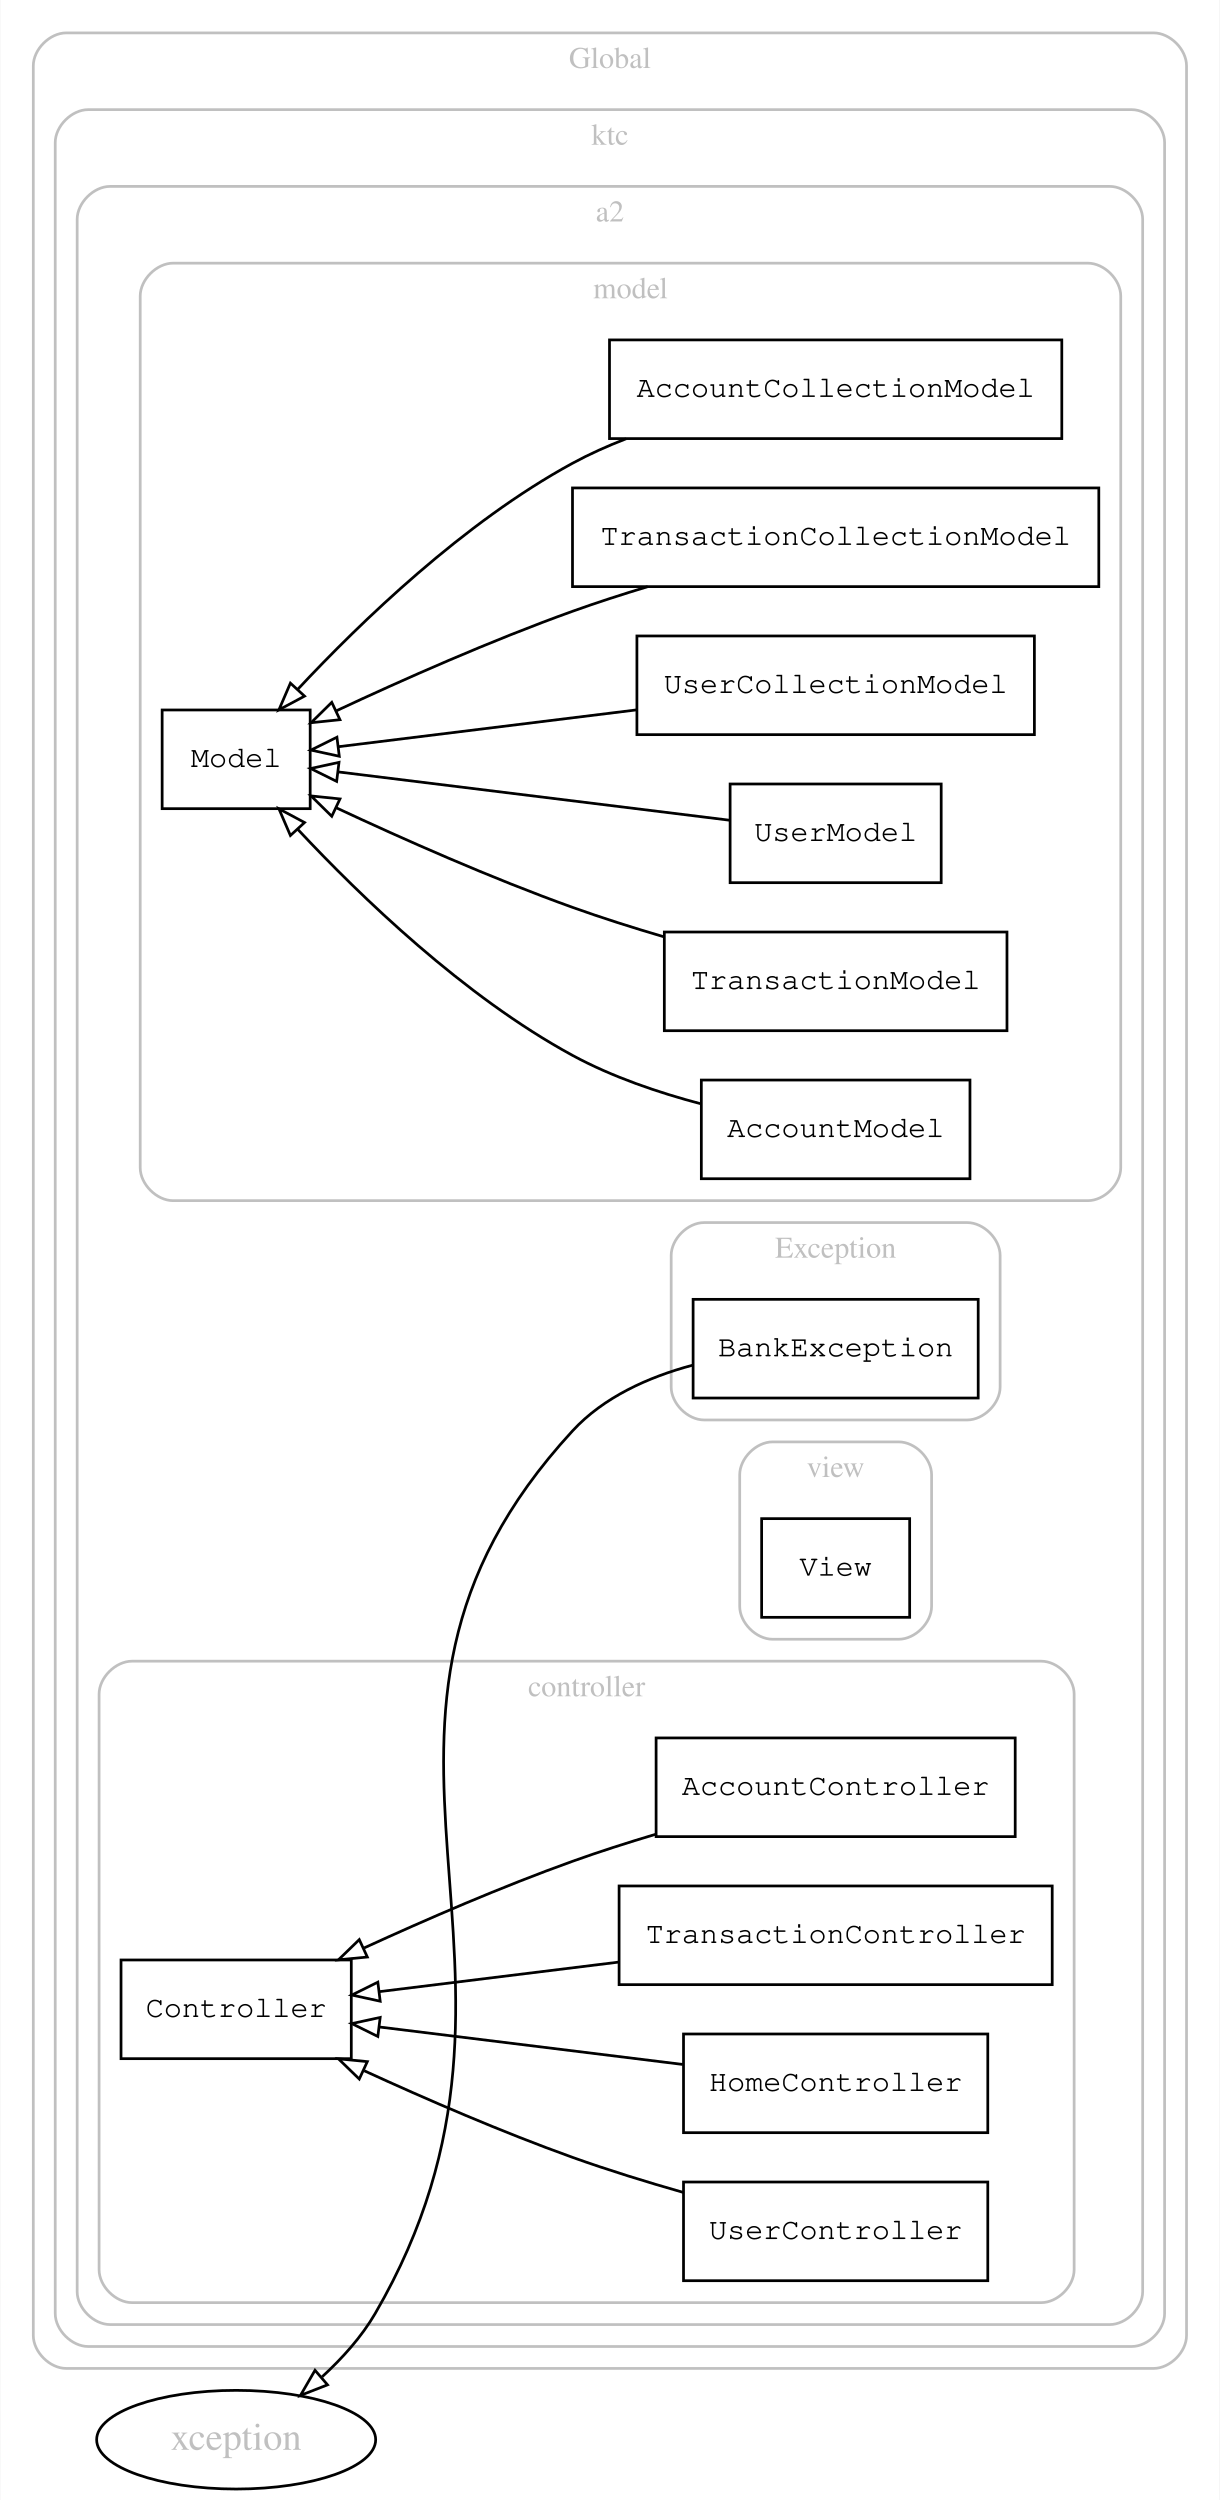
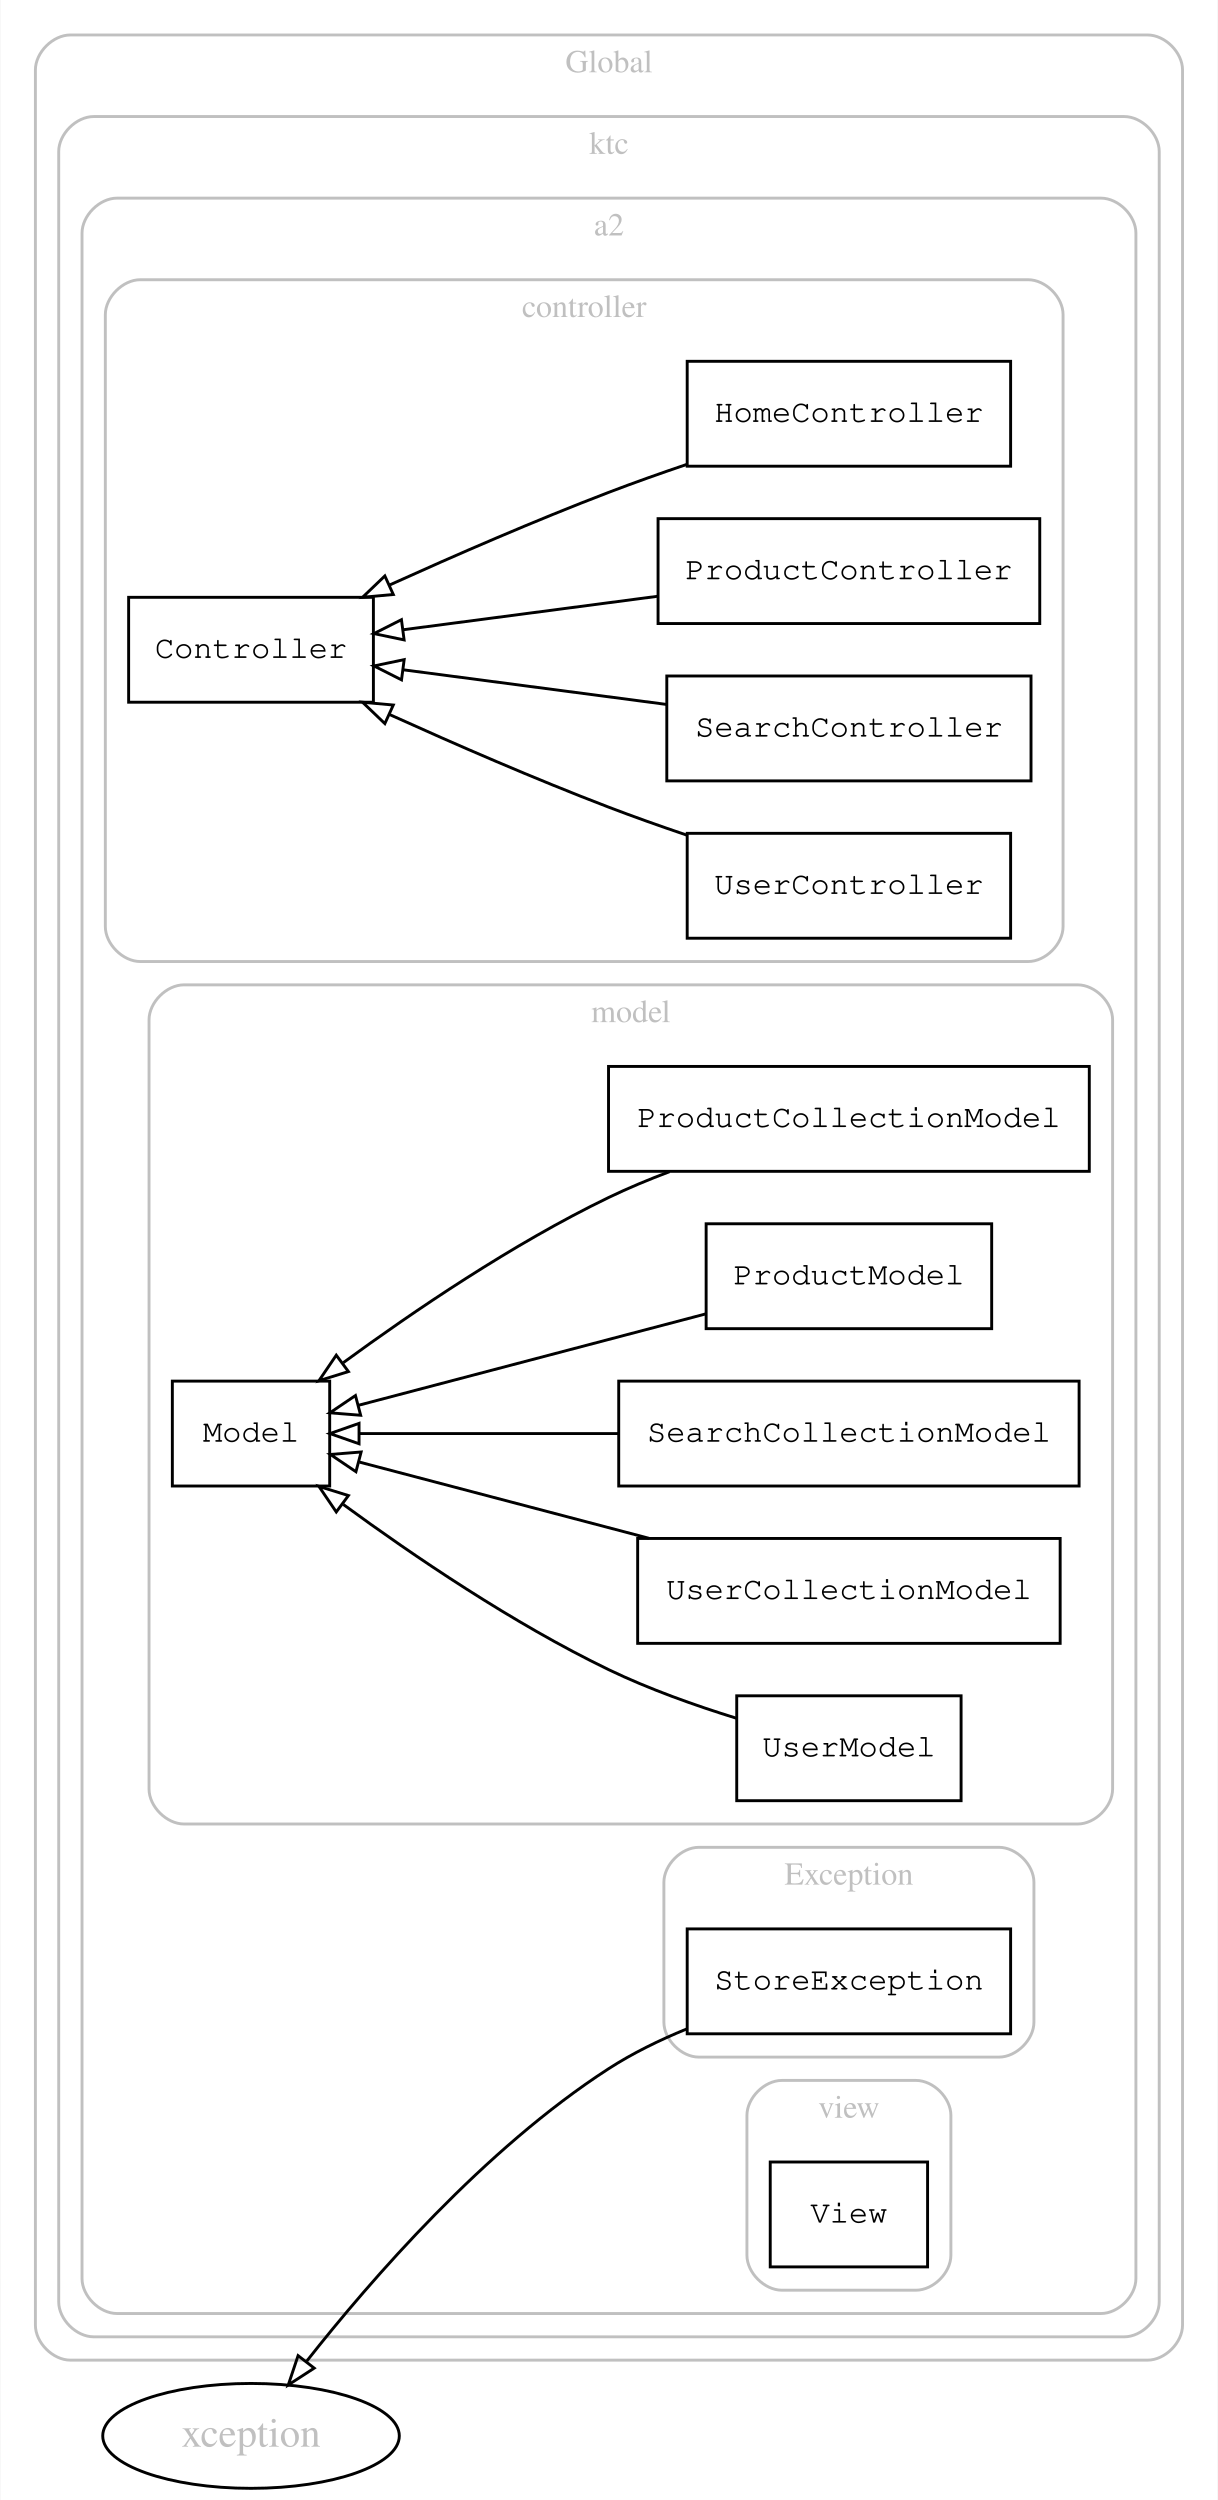
- <svg xmlns="http://www.w3.org/2000/svg" width="445pt" height="912pt" viewBox="0.00 0.00 444.70 912.00">
-   <g id="graph0" class="graph" transform="scale(1 1) rotate(0) translate(4 908)">
-     <polygon fill="#ffffff" stroke="transparent" points="-4,4 -4,-908 440.695,-908 440.695,4 -4,4" />
+ <svg xmlns="http://www.w3.org/2000/svg" width="418pt" height="858pt" viewBox="0.00 0.00 417.70 858.00">
+   <g id="graph0" class="graph" transform="scale(1 1) rotate(0) translate(4 854)">
+     <polygon fill="#ffffff" stroke="transparent" points="-4,4 -4,-854 413.695,-854 413.695,4 -4,4" />
    <g id="clust1" class="cluster">
-       <path fill="none" stroke="#c0c0c0" d="M20,-44C20,-44 416.695,-44 416.695,-44 422.695,-44 428.695,-50 428.695,-56 428.695,-56 428.695,-884 428.695,-884 428.695,-890 422.695,-896 416.695,-896 416.695,-896 20,-896 20,-896 14,-896 8,-890 8,-884 8,-884 8,-56 8,-56 8,-50 14,-44 20,-44" />
-       <text text-anchor="middle" x="218.348" y="-883.2" font-family="Times,serif" font-size="11.00" fill="#c0c0c0">Global</text>
+       <path fill="none" stroke="#c0c0c0" d="M20,-44C20,-44 389.695,-44 389.695,-44 395.695,-44 401.695,-50 401.695,-56 401.695,-56 401.695,-830 401.695,-830 401.695,-836 395.695,-842 389.695,-842 389.695,-842 20,-842 20,-842 14,-842 8,-836 8,-830 8,-830 8,-56 8,-56 8,-50 14,-44 20,-44" />
+       <text text-anchor="middle" x="204.848" y="-829.2" font-family="Times,serif" font-size="11.00" fill="#c0c0c0">Global</text>
    </g>
    <g id="clust2" class="cluster">
-       <path fill="none" stroke="#c0c0c0" d="M28,-52C28,-52 408.695,-52 408.695,-52 414.695,-52 420.695,-58 420.695,-64 420.695,-64 420.695,-856 420.695,-856 420.695,-862 414.695,-868 408.695,-868 408.695,-868 28,-868 28,-868 22,-868 16,-862 16,-856 16,-856 16,-64 16,-64 16,-58 22,-52 28,-52" />
-       <text text-anchor="middle" x="218.348" y="-855.2" font-family="Times,serif" font-size="11.00" fill="#c0c0c0">ktc</text>
+       <path fill="none" stroke="#c0c0c0" d="M28,-52C28,-52 381.695,-52 381.695,-52 387.695,-52 393.695,-58 393.695,-64 393.695,-64 393.695,-802 393.695,-802 393.695,-808 387.695,-814 381.695,-814 381.695,-814 28,-814 28,-814 22,-814 16,-808 16,-802 16,-802 16,-64 16,-64 16,-58 22,-52 28,-52" />
+       <text text-anchor="middle" x="204.848" y="-801.2" font-family="Times,serif" font-size="11.00" fill="#c0c0c0">ktc</text>
    </g>
    <g id="clust3" class="cluster">
-       <path fill="none" stroke="#c0c0c0" d="M36,-60C36,-60 400.695,-60 400.695,-60 406.695,-60 412.695,-66 412.695,-72 412.695,-72 412.695,-828 412.695,-828 412.695,-834 406.695,-840 400.695,-840 400.695,-840 36,-840 36,-840 30,-840 24,-834 24,-828 24,-828 24,-72 24,-72 24,-66 30,-60 36,-60" />
-       <text text-anchor="middle" x="218.348" y="-827.2" font-family="Times,serif" font-size="11.00" fill="#c0c0c0">a2</text>
+       <path fill="none" stroke="#c0c0c0" d="M36,-60C36,-60 373.695,-60 373.695,-60 379.695,-60 385.695,-66 385.695,-72 385.695,-72 385.695,-774 385.695,-774 385.695,-780 379.695,-786 373.695,-786 373.695,-786 36,-786 36,-786 30,-786 24,-780 24,-774 24,-774 24,-72 24,-72 24,-66 30,-60 36,-60" />
+       <text text-anchor="middle" x="204.848" y="-773.2" font-family="Times,serif" font-size="11.00" fill="#c0c0c0">a2</text>
    </g>
    <g id="clust4" class="cluster">
-       <path fill="none" stroke="#c0c0c0" d="M252.696,-390C252.696,-390 348.695,-390 348.695,-390 354.695,-390 360.695,-396 360.695,-402 360.695,-402 360.695,-450 360.695,-450 360.695,-456 354.695,-462 348.695,-462 348.695,-462 252.696,-462 252.696,-462 246.696,-462 240.696,-456 240.696,-450 240.696,-450 240.696,-402 240.696,-402 240.696,-396 246.696,-390 252.696,-390" />
-       <text text-anchor="middle" x="300.695" y="-449.2" font-family="Times,serif" font-size="11.00" fill="#c0c0c0">Exception</text>
+       <path fill="none" stroke="#c0c0c0" d="M44,-524C44,-524 348.695,-524 348.695,-524 354.695,-524 360.695,-530 360.695,-536 360.695,-536 360.695,-746 360.695,-746 360.695,-752 354.695,-758 348.695,-758 348.695,-758 44,-758 44,-758 38,-758 32,-752 32,-746 32,-746 32,-536 32,-536 32,-530 38,-524 44,-524" />
+       <text text-anchor="middle" x="196.348" y="-745.2" font-family="Times,serif" font-size="11.00" fill="#c0c0c0">controller</text>
    </g>
    <g id="clust5" class="cluster">
-       <path fill="none" stroke="#c0c0c0" d="M59,-470C59,-470 392.695,-470 392.695,-470 398.695,-470 404.695,-476 404.695,-482 404.695,-482 404.695,-800 404.695,-800 404.695,-806 398.695,-812 392.695,-812 392.695,-812 59,-812 59,-812 53,-812 47,-806 47,-800 47,-800 47,-482 47,-482 47,-476 53,-470 59,-470" />
-       <text text-anchor="middle" x="225.848" y="-799.2" font-family="Times,serif" font-size="11.00" fill="#c0c0c0">model</text>
+       <path fill="none" stroke="#c0c0c0" d="M235.696,-148C235.696,-148 338.695,-148 338.695,-148 344.695,-148 350.695,-154 350.695,-160 350.695,-160 350.695,-208 350.695,-208 350.695,-214 344.695,-220 338.695,-220 338.695,-220 235.696,-220 235.696,-220 229.696,-220 223.696,-214 223.696,-208 223.696,-208 223.696,-160 223.696,-160 223.696,-154 229.696,-148 235.696,-148" />
+       <text text-anchor="middle" x="287.195" y="-207.2" font-family="Times,serif" font-size="11.00" fill="#c0c0c0">Exception</text>
    </g>
    <g id="clust6" class="cluster">
-       <path fill="none" stroke="#c0c0c0" d="M277.695,-310C277.695,-310 323.695,-310 323.695,-310 329.695,-310 335.695,-316 335.695,-322 335.695,-322 335.695,-370 335.695,-370 335.695,-376 329.695,-382 323.695,-382 323.695,-382 277.695,-382 277.695,-382 271.695,-382 265.695,-376 265.695,-370 265.695,-370 265.695,-322 265.695,-322 265.695,-316 271.695,-310 277.695,-310" />
-       <text text-anchor="middle" x="300.695" y="-369.2" font-family="Times,serif" font-size="11.00" fill="#c0c0c0">view</text>
+       <path fill="none" stroke="#c0c0c0" d="M59,-228C59,-228 365.695,-228 365.695,-228 371.695,-228 377.695,-234 377.695,-240 377.695,-240 377.695,-504 377.695,-504 377.695,-510 371.695,-516 365.695,-516 365.695,-516 59,-516 59,-516 53,-516 47,-510 47,-504 47,-504 47,-240 47,-240 47,-234 53,-228 59,-228" />
+       <text text-anchor="middle" x="212.348" y="-503.2" font-family="Times,serif" font-size="11.00" fill="#c0c0c0">model</text>
    </g>
    <g id="clust7" class="cluster">
-       <path fill="none" stroke="#c0c0c0" d="M44,-68C44,-68 375.695,-68 375.695,-68 381.695,-68 387.695,-74 387.695,-80 387.695,-80 387.695,-290 387.695,-290 387.695,-296 381.695,-302 375.695,-302 375.695,-302 44,-302 44,-302 38,-302 32,-296 32,-290 32,-290 32,-80 32,-80 32,-74 38,-68 44,-68" />
-       <text text-anchor="middle" x="209.848" y="-289.2" font-family="Times,serif" font-size="11.00" fill="#c0c0c0">controller</text>
+       <path fill="none" stroke="#c0c0c0" d="M264.195,-68C264.195,-68 310.195,-68 310.195,-68 316.195,-68 322.195,-74 322.195,-80 322.195,-80 322.195,-128 322.195,-128 322.195,-134 316.195,-140 310.195,-140 310.195,-140 264.195,-140 264.195,-140 258.195,-140 252.196,-134 252.196,-128 252.196,-128 252.196,-80 252.196,-80 252.196,-74 258.195,-68 264.195,-68" />
+       <text text-anchor="middle" x="287.195" y="-127.2" font-family="Times,serif" font-size="11.00" fill="#c0c0c0">view</text>
    </g>
    <g id="node1" class="node">
-       <polygon fill="none" stroke="#000000" points="352.695,-434 248.696,-434 248.696,-398 352.695,-398 352.695,-434" />
-       <text text-anchor="middle" x="300.695" y="-413.2" font-family="Courier,monospace" font-size="11.00" fill="#000000">BankException</text>
+       <polygon fill="none" stroke="#000000" points="124,-649 40,-649 40,-613 124,-613 124,-649" />
+       <text text-anchor="middle" x="82" y="-628.2" font-family="Courier,monospace" font-size="11.00" fill="#000000">Controller</text>
    </g>
-     <g id="node15" class="node">
+     <g id="node2" class="node">
+       <polygon fill="none" stroke="#000000" points="342.695,-730 231.696,-730 231.696,-694 342.695,-694 342.695,-730" />
+       <text text-anchor="middle" x="287.195" y="-709.2" font-family="Courier,monospace" font-size="11.00" fill="#000000">HomeController</text>
+     </g>
+     <g id="edge1" class="edge">
+       <path fill="none" stroke="#000000" d="M231.461,-694.587C222.46,-691.538 213.281,-688.285 204.696,-685 179.59,-675.394 152.163,-663.464 129.619,-653.262" />
+       <polygon fill="none" stroke="#000000" points="130.829,-649.967 120.278,-649.008 127.928,-656.338 130.829,-649.967" />
+     </g>
+     <g id="node3" class="node">
+       <polygon fill="none" stroke="#000000" points="352.695,-676 221.696,-676 221.696,-640 352.695,-640 352.695,-676" />
+       <text text-anchor="middle" x="287.195" y="-655.2" font-family="Courier,monospace" font-size="11.00" fill="#000000">ProductController</text>
+     </g>
+     <g id="edge2" class="edge">
+       <path fill="none" stroke="#000000" d="M221.424,-649.346C193.275,-645.642 160.863,-641.377 134.377,-637.892" />
+       <polygon fill="none" stroke="#000000" points="134.538,-634.383 124.167,-636.548 133.625,-641.323 134.538,-634.383" />
+     </g>
+     <g id="node4" class="node">
+       <polygon fill="none" stroke="#000000" points="349.695,-622 224.696,-622 224.696,-586 349.695,-586 349.695,-622" />
+       <text text-anchor="middle" x="287.195" y="-601.2" font-family="Courier,monospace" font-size="11.00" fill="#000000">SearchController</text>
+     </g>
+     <g id="edge3" class="edge">
+       <path fill="none" stroke="#000000" d="M224.515,-612.248C195.671,-616.043 161.839,-620.495 134.379,-624.108" />
+       <polygon fill="none" stroke="#000000" points="133.648,-620.674 124.19,-625.448 134.561,-627.614 133.648,-620.674" />
+     </g>
+     <g id="node5" class="node">
+       <polygon fill="none" stroke="#000000" points="342.695,-568 231.696,-568 231.696,-532 342.695,-532 342.695,-568" />
+       <text text-anchor="middle" x="287.195" y="-547.2" font-family="Courier,monospace" font-size="11.00" fill="#000000">UserController</text>
+     </g>
+     <g id="edge4" class="edge">
+       <path fill="none" stroke="#000000" d="M231.461,-567.413C222.46,-570.462 213.281,-573.715 204.696,-577 179.59,-586.606 152.163,-598.536 129.619,-608.738" />
+       <polygon fill="none" stroke="#000000" points="127.928,-605.662 120.278,-612.992 130.829,-612.033 127.928,-605.662" />
+     </g>
+     <g id="node6" class="node">
+       <polygon fill="none" stroke="#000000" points="342.695,-192 231.696,-192 231.696,-156 342.695,-156 342.695,-192" />
+       <text text-anchor="middle" x="287.195" y="-171.2" font-family="Courier,monospace" font-size="11.00" fill="#000000">StoreException</text>
+     </g>
+     <g id="node14" class="node">
      <ellipse fill="none" stroke="#000000" cx="82" cy="-18" rx="50.892" ry="18" />
      <text text-anchor="middle" x="82" y="-14.3" font-family="Times,serif" font-size="14.00" fill="#c0c0c0">xception</text>
    </g>
-     <g id="edge1" class="edge">
-       <path fill="none" stroke="#000000" d="M248.374,-409.946C232.385,-405.637 216.047,-398.334 204.696,-386 105.388,-278.098 206.444,-190.752 132.696,-64 127.736,-55.476 120.665,-47.644 113.372,-40.952" />
-       <polygon fill="none" stroke="#000000" points="115.328,-38.018 105.461,-34.159 110.767,-43.329 115.328,-38.018" />
+     <g id="edge5" class="edge">
+       <path fill="none" stroke="#000000" d="M231.41,-157.621C222.14,-153.816 212.888,-149.294 204.696,-144 162.166,-116.516 123.247,-71.762 101.11,-43.648" />
+       <polygon fill="none" stroke="#000000" points="103.684,-41.257 94.793,-35.495 98.151,-45.544 103.684,-41.257" />
    </g>
-     <g id="node2" class="node">
-       <polygon fill="none" stroke="#000000" points="383.195,-784 218.196,-784 218.196,-748 383.195,-748 383.195,-784" />
-       <text text-anchor="middle" x="300.695" y="-763.2" font-family="Courier,monospace" font-size="11.00" fill="#000000">AccountCollectionModel</text>
+     <g id="node7" class="node">
+       <polygon fill="none" stroke="#000000" points="109,-380 55,-380 55,-344 109,-344 109,-380" />
+       <text text-anchor="middle" x="82" y="-359.2" font-family="Courier,monospace" font-size="11.00" fill="#000000">Model</text>
    </g>
-     <g id="node3" class="node">
-       <polygon fill="none" stroke="#000000" points="109,-649 55,-649 55,-613 109,-613 109,-649" />
-       <text text-anchor="middle" x="82" y="-628.2" font-family="Courier,monospace" font-size="11.00" fill="#000000">Model</text>
+     <g id="node8" class="node">
+       <polygon fill="none" stroke="#000000" points="369.695,-488 204.696,-488 204.696,-452 369.695,-452 369.695,-488" />
+       <text text-anchor="middle" x="287.195" y="-467.2" font-family="Courier,monospace" font-size="11.00" fill="#000000">ProductCollectionModel</text>
    </g>
-     <g id="edge2" class="edge">
-       <path fill="none" stroke="#000000" d="M224.239,-747.933C217.47,-745.314 210.856,-742.349 204.696,-739 165.101,-717.473 127.413,-681.092 104.504,-656.571" />
-       <polygon fill="none" stroke="#000000" points="106.945,-654.054 97.602,-649.06 101.791,-658.791 106.945,-654.054" />
+     <g id="edge6" class="edge">
+       <path fill="none" stroke="#000000" d="M225.649,-451.888C218.472,-449.182 211.345,-446.211 204.696,-443 171.942,-427.183 137.636,-403.877 113.653,-386.32" />
+       <polygon fill="none" stroke="#000000" points="115.426,-383.277 105.307,-380.137 111.258,-388.902 115.426,-383.277" />
    </g>
-     <g id="node4" class="node">
-       <polygon fill="none" stroke="#000000" points="396.695,-730 204.696,-730 204.696,-694 396.695,-694 396.695,-730" />
-       <text text-anchor="middle" x="300.695" y="-709.2" font-family="Courier,monospace" font-size="11.00" fill="#000000">TransactionCollectionModel</text>
-     </g>
-     <g id="edge3" class="edge">
-       <path fill="none" stroke="#000000" d="M232.145,-693.993C222.855,-691.183 213.496,-688.157 204.696,-685 175.106,-674.387 142.584,-659.941 118.462,-648.66" />
-       <polygon fill="none" stroke="#000000" points="119.864,-645.452 109.326,-644.352 116.878,-651.783 119.864,-645.452" />
-     </g>
-     <g id="node5" class="node">
-       <polygon fill="none" stroke="#000000" points="373.195,-676 228.196,-676 228.196,-640 373.195,-640 373.195,-676" />
-       <text text-anchor="middle" x="300.695" y="-655.2" font-family="Courier,monospace" font-size="11.00" fill="#000000">UserCollectionModel</text>
-     </g>
-     <g id="edge4" class="edge">
-       <path fill="none" stroke="#000000" d="M228.177,-649.047C191.696,-644.543 149.022,-639.274 119.234,-635.597" />
-       <polygon fill="none" stroke="#000000" points="119.62,-632.118 109.266,-634.366 118.762,-639.065 119.62,-632.118" />
-     </g>
-     <g id="node6" class="node">
-       <polygon fill="none" stroke="#000000" points="339.195,-622 262.195,-622 262.195,-586 339.195,-586 339.195,-622" />
-       <text text-anchor="middle" x="300.695" y="-601.2" font-family="Courier,monospace" font-size="11.00" fill="#000000">UserModel</text>
+     <g id="node9" class="node">
+       <polygon fill="none" stroke="#000000" points="336.195,-434 238.196,-434 238.196,-398 336.195,-398 336.195,-434" />
+       <text text-anchor="middle" x="287.195" y="-413.2" font-family="Courier,monospace" font-size="11.00" fill="#000000">ProductModel</text>
    </g>
    <g id="edge7" class="edge">
-       <path fill="none" stroke="#000000" d="M262.101,-608.765C221.803,-613.74 159.037,-621.489 119.248,-626.401" />
-       <polygon fill="none" stroke="#000000" points="118.66,-622.947 109.165,-627.646 119.518,-629.894 118.66,-622.947" />
+       <path fill="none" stroke="#000000" d="M238.046,-403.066C201.406,-393.423 152.148,-380.46 118.852,-371.698" />
+       <polygon fill="none" stroke="#000000" points="119.624,-368.282 109.062,-369.122 117.842,-375.052 119.624,-368.282" />
    </g>
-     <g id="node7" class="node">
-       <polygon fill="none" stroke="#000000" points="363.195,-568 238.196,-568 238.196,-532 363.195,-532 363.195,-568" />
-       <text text-anchor="middle" x="300.695" y="-547.2" font-family="Courier,monospace" font-size="11.00" fill="#000000">TransactionModel</text>
+     <g id="node10" class="node">
+       <polygon fill="none" stroke="#000000" points="366.195,-380 208.196,-380 208.196,-344 366.195,-344 366.195,-380" />
+       <text text-anchor="middle" x="287.195" y="-359.2" font-family="Courier,monospace" font-size="11.00" fill="#000000">SearchCollectionModel</text>
+     </g>
+     <g id="edge8" class="edge">
+       <path fill="none" stroke="#000000" d="M208.155,-362C177.531,-362 143.947,-362 119.135,-362" />
+       <polygon fill="none" stroke="#000000" points="119.072,-358.5 109.072,-362 119.072,-365.5 119.072,-358.5" />
+     </g>
+     <g id="node11" class="node">
+       <polygon fill="none" stroke="#000000" points="359.695,-326 214.696,-326 214.696,-290 359.695,-290 359.695,-326" />
+       <text text-anchor="middle" x="287.195" y="-305.2" font-family="Courier,monospace" font-size="11.00" fill="#000000">UserCollectionModel</text>
+     </g>
+     <g id="edge9" class="edge">
+       <path fill="none" stroke="#000000" d="M218.583,-326.056C185.421,-334.783 146.918,-344.916 119.262,-352.194" />
+       <polygon fill="none" stroke="#000000" points="118.007,-348.905 109.227,-354.835 119.789,-355.675 118.007,-348.905" />
+     </g>
+     <g id="node12" class="node">
+       <polygon fill="none" stroke="#000000" points="325.695,-272 248.696,-272 248.696,-236 325.695,-236 325.695,-272" />
+       <text text-anchor="middle" x="287.195" y="-251.2" font-family="Courier,monospace" font-size="11.00" fill="#000000">UserModel</text>
    </g>
    <g id="edge10" class="edge">
-       <path fill="none" stroke="#000000" d="M238.066,-566.242C226.867,-569.534 215.37,-573.171 204.696,-577 175.106,-587.613 142.584,-602.059 118.462,-613.34" />
-       <polygon fill="none" stroke="#000000" points="116.878,-610.217 109.326,-617.648 119.864,-616.548 116.878,-610.217" />
-     </g>
-     <g id="node8" class="node">
-       <polygon fill="none" stroke="#000000" points="349.695,-514 251.696,-514 251.696,-478 349.695,-478 349.695,-514" />
-       <text text-anchor="middle" x="300.695" y="-493.2" font-family="Courier,monospace" font-size="11.00" fill="#000000">AccountModel</text>
-     </g>
-     <g id="edge11" class="edge">
-       <path fill="none" stroke="#000000" d="M251.69,-505.283C236.091,-509.4 219.146,-515.144 204.696,-523 165.101,-544.527 127.413,-580.908 104.504,-605.429" />
-       <polygon fill="none" stroke="#000000" points="101.791,-603.209 97.602,-612.94 106.945,-607.946 101.791,-603.209" />
-     </g>
-     <g id="node9" class="node">
-       <polygon fill="none" stroke="#000000" points="327.695,-354 273.695,-354 273.695,-318 327.695,-318 327.695,-354" />
-       <text text-anchor="middle" x="300.695" y="-333.2" font-family="Courier,monospace" font-size="11.00" fill="#000000">View</text>
-     </g>
-     <g id="node10" class="node">
-       <polygon fill="none" stroke="#000000" points="124,-193 40,-193 40,-157 124,-157 124,-193" />
-       <text text-anchor="middle" x="82" y="-172.2" font-family="Courier,monospace" font-size="11.00" fill="#000000">Controller</text>
-     </g>
-     <g id="node11" class="node">
-       <polygon fill="none" stroke="#000000" points="366.195,-274 235.196,-274 235.196,-238 366.195,-238 366.195,-274" />
-       <text text-anchor="middle" x="300.695" y="-253.2" font-family="Courier,monospace" font-size="11.00" fill="#000000">AccountController</text>
-     </g>
-     <g id="edge5" class="edge">
-       <path fill="none" stroke="#000000" d="M234.982,-238.845C224.767,-235.798 214.392,-232.478 204.696,-229 179.106,-219.822 151.323,-207.776 128.677,-197.391" />
-       <polygon fill="none" stroke="#000000" points="129.852,-194.078 119.307,-193.055 126.912,-200.431 129.852,-194.078" />
-     </g>
-     <g id="node12" class="node">
-       <polygon fill="none" stroke="#000000" points="379.695,-220 221.696,-220 221.696,-184 379.695,-184 379.695,-220" />
-       <text text-anchor="middle" x="300.695" y="-199.2" font-family="Courier,monospace" font-size="11.00" fill="#000000">TransactionController</text>
-     </g>
-     <g id="edge6" class="edge">
-       <path fill="none" stroke="#000000" d="M221.432,-192.214C192.403,-188.63 160.306,-184.668 134.233,-181.449" />
-       <polygon fill="none" stroke="#000000" points="134.543,-177.96 124.189,-180.209 133.685,-184.908 134.543,-177.96" />
+       <path fill="none" stroke="#000000" d="M248.578,-264.3C234.447,-268.671 218.538,-274.315 204.696,-281 171.942,-296.817 137.636,-320.123 113.653,-337.68" />
+       <polygon fill="none" stroke="#000000" points="111.258,-335.098 105.307,-343.863 115.426,-340.723 111.258,-335.098" />
    </g>
    <g id="node13" class="node">
-       <polygon fill="none" stroke="#000000" points="356.195,-166 245.196,-166 245.196,-130 356.195,-130 356.195,-166" />
-       <text text-anchor="middle" x="300.695" y="-145.2" font-family="Courier,monospace" font-size="11.00" fill="#000000">HomeController</text>
-     </g>
-     <g id="edge8" class="edge">
-       <path fill="none" stroke="#000000" d="M244.944,-154.883C210.882,-159.088 167.602,-164.432 134.209,-168.554" />
-       <polygon fill="none" stroke="#000000" points="133.68,-165.093 124.184,-169.792 134.537,-172.04 133.68,-165.093" />
-     </g>
-     <g id="node14" class="node">
-       <polygon fill="none" stroke="#000000" points="356.195,-112 245.196,-112 245.196,-76 356.195,-76 356.195,-112" />
-       <text text-anchor="middle" x="300.695" y="-91.2" font-family="Courier,monospace" font-size="11.00" fill="#000000">UserController</text>
-     </g>
-     <g id="edge9" class="edge">
-       <path fill="none" stroke="#000000" d="M245.195,-108.179C231.819,-111.988 217.651,-116.353 204.696,-121 179.106,-130.178 151.323,-142.224 128.677,-152.609" />
-       <polygon fill="none" stroke="#000000" points="126.912,-149.569 119.307,-156.945 129.852,-155.922 126.912,-149.569" />
+       <polygon fill="none" stroke="#000000" points="314.195,-112 260.195,-112 260.195,-76 314.195,-76 314.195,-112" />
+       <text text-anchor="middle" x="287.195" y="-91.2" font-family="Courier,monospace" font-size="11.00" fill="#000000">View</text>
    </g>
  </g>
</svg>
